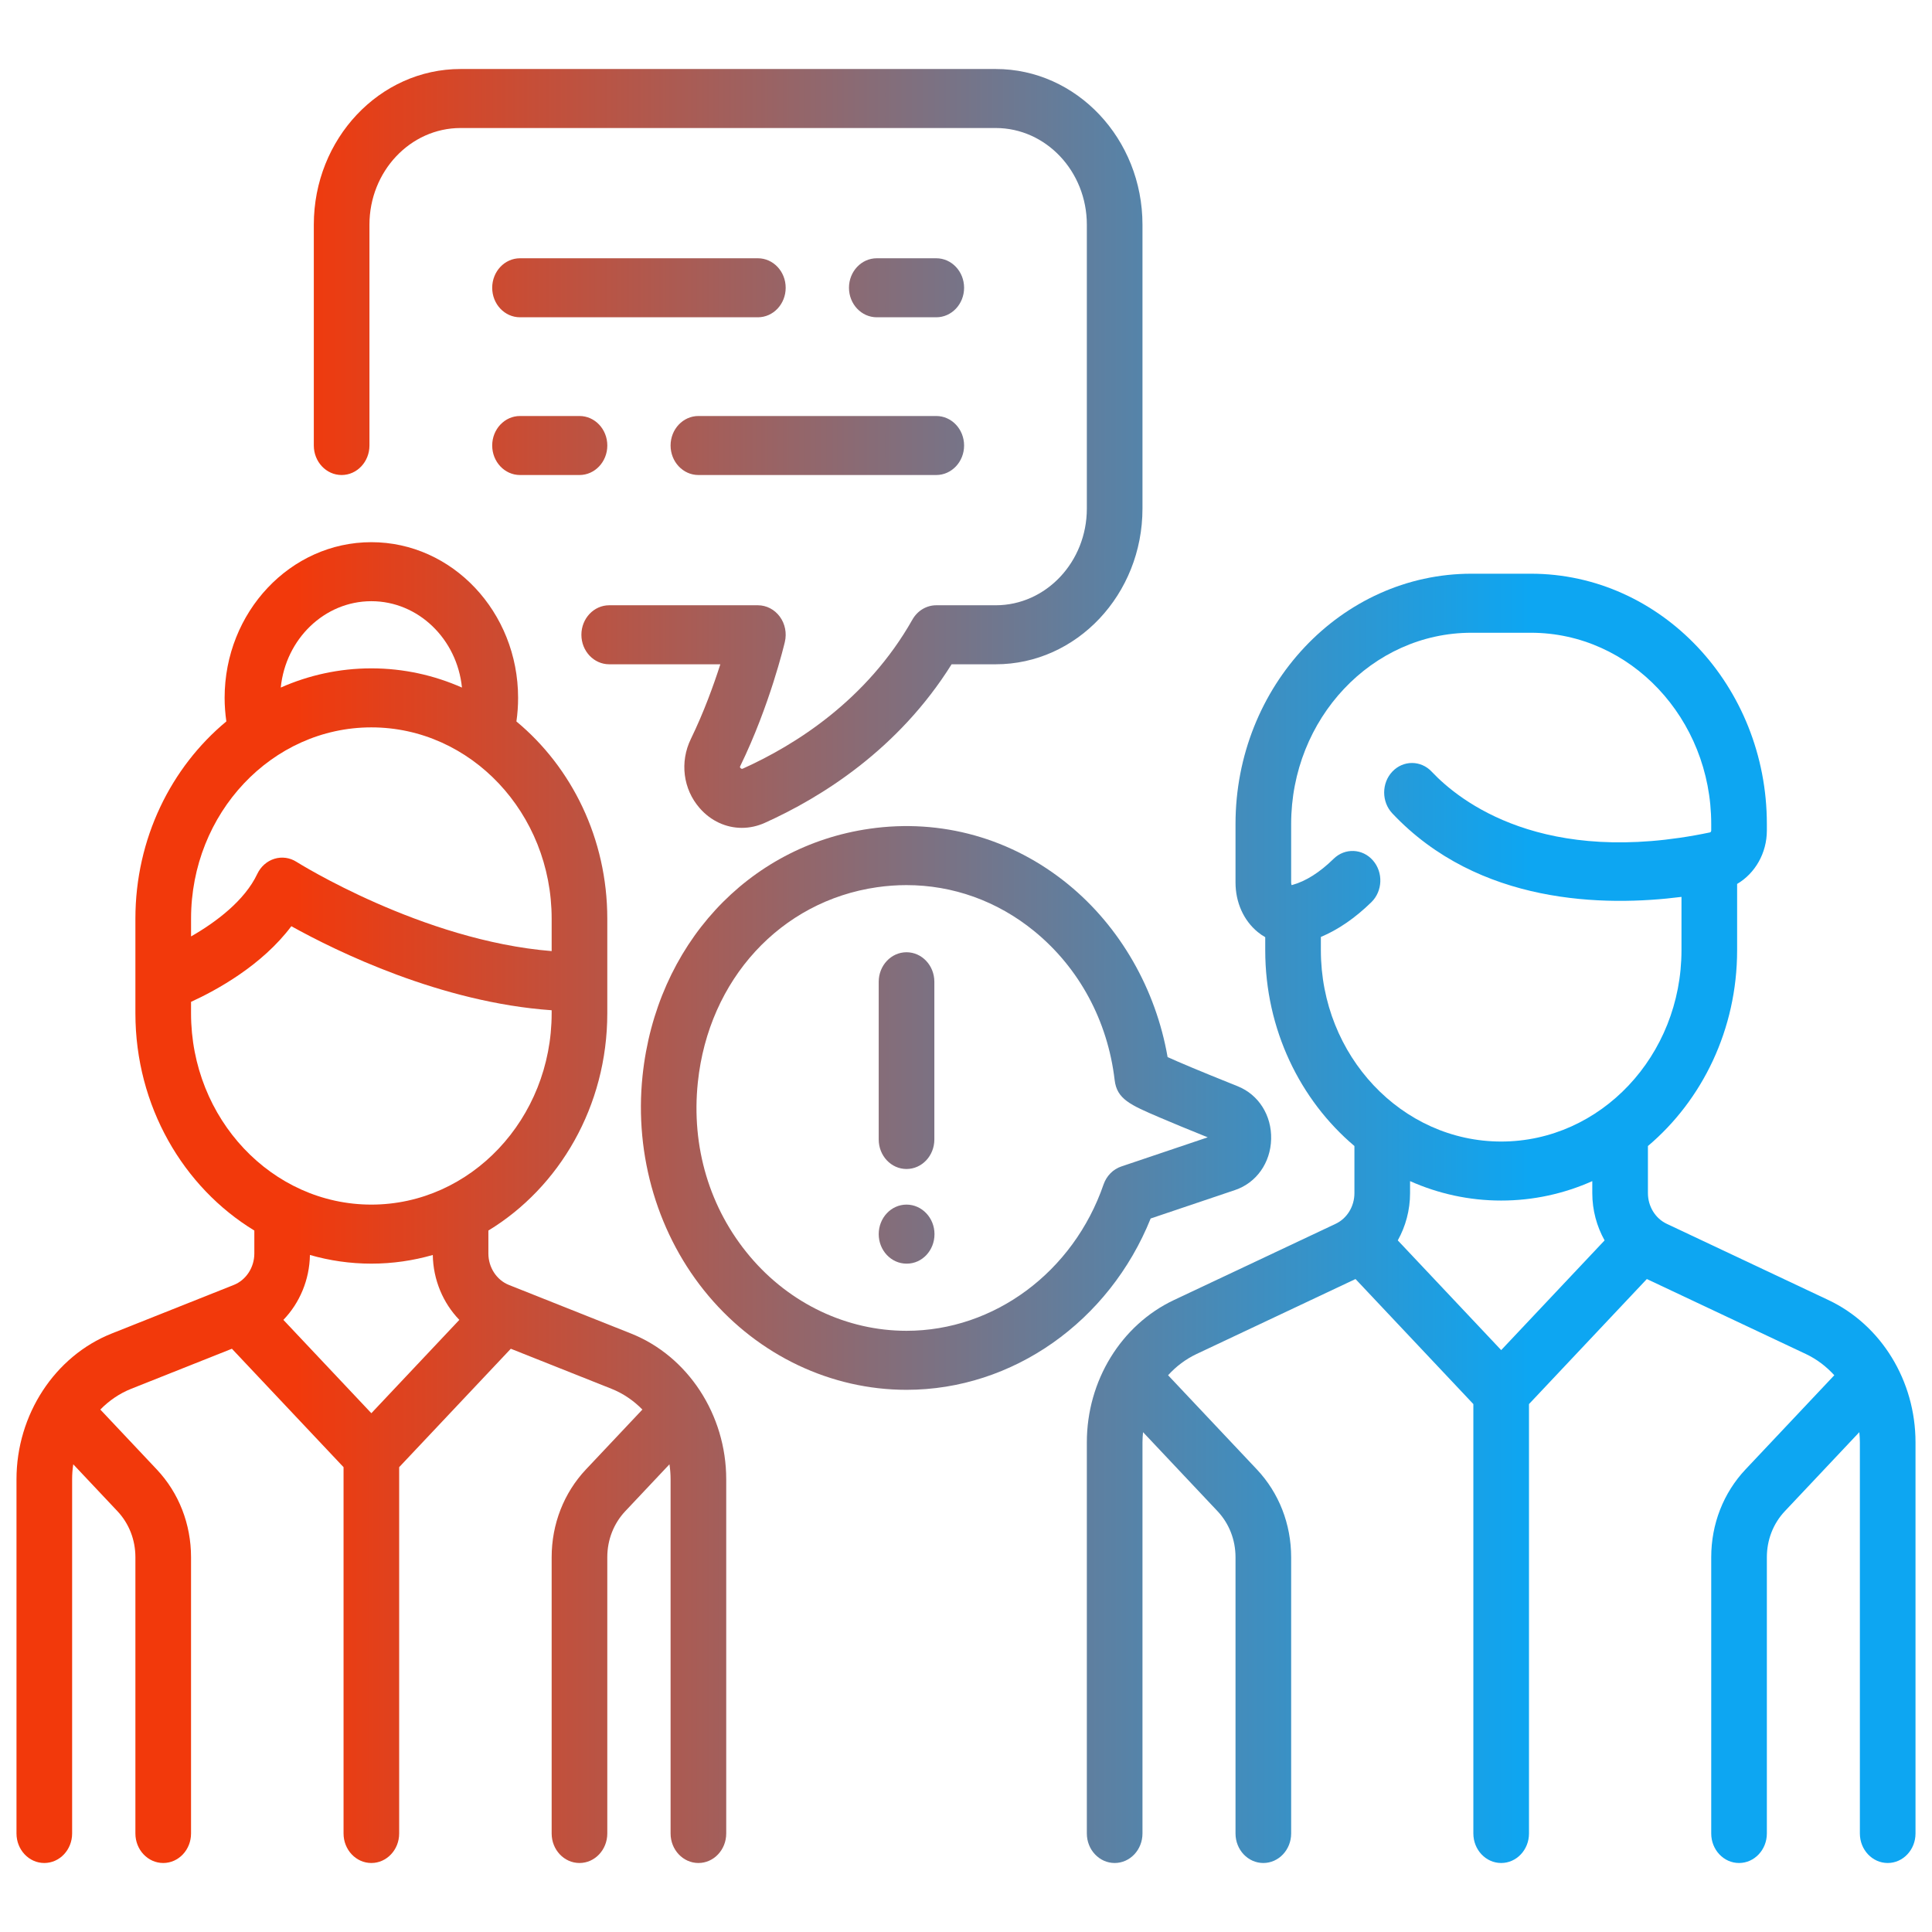
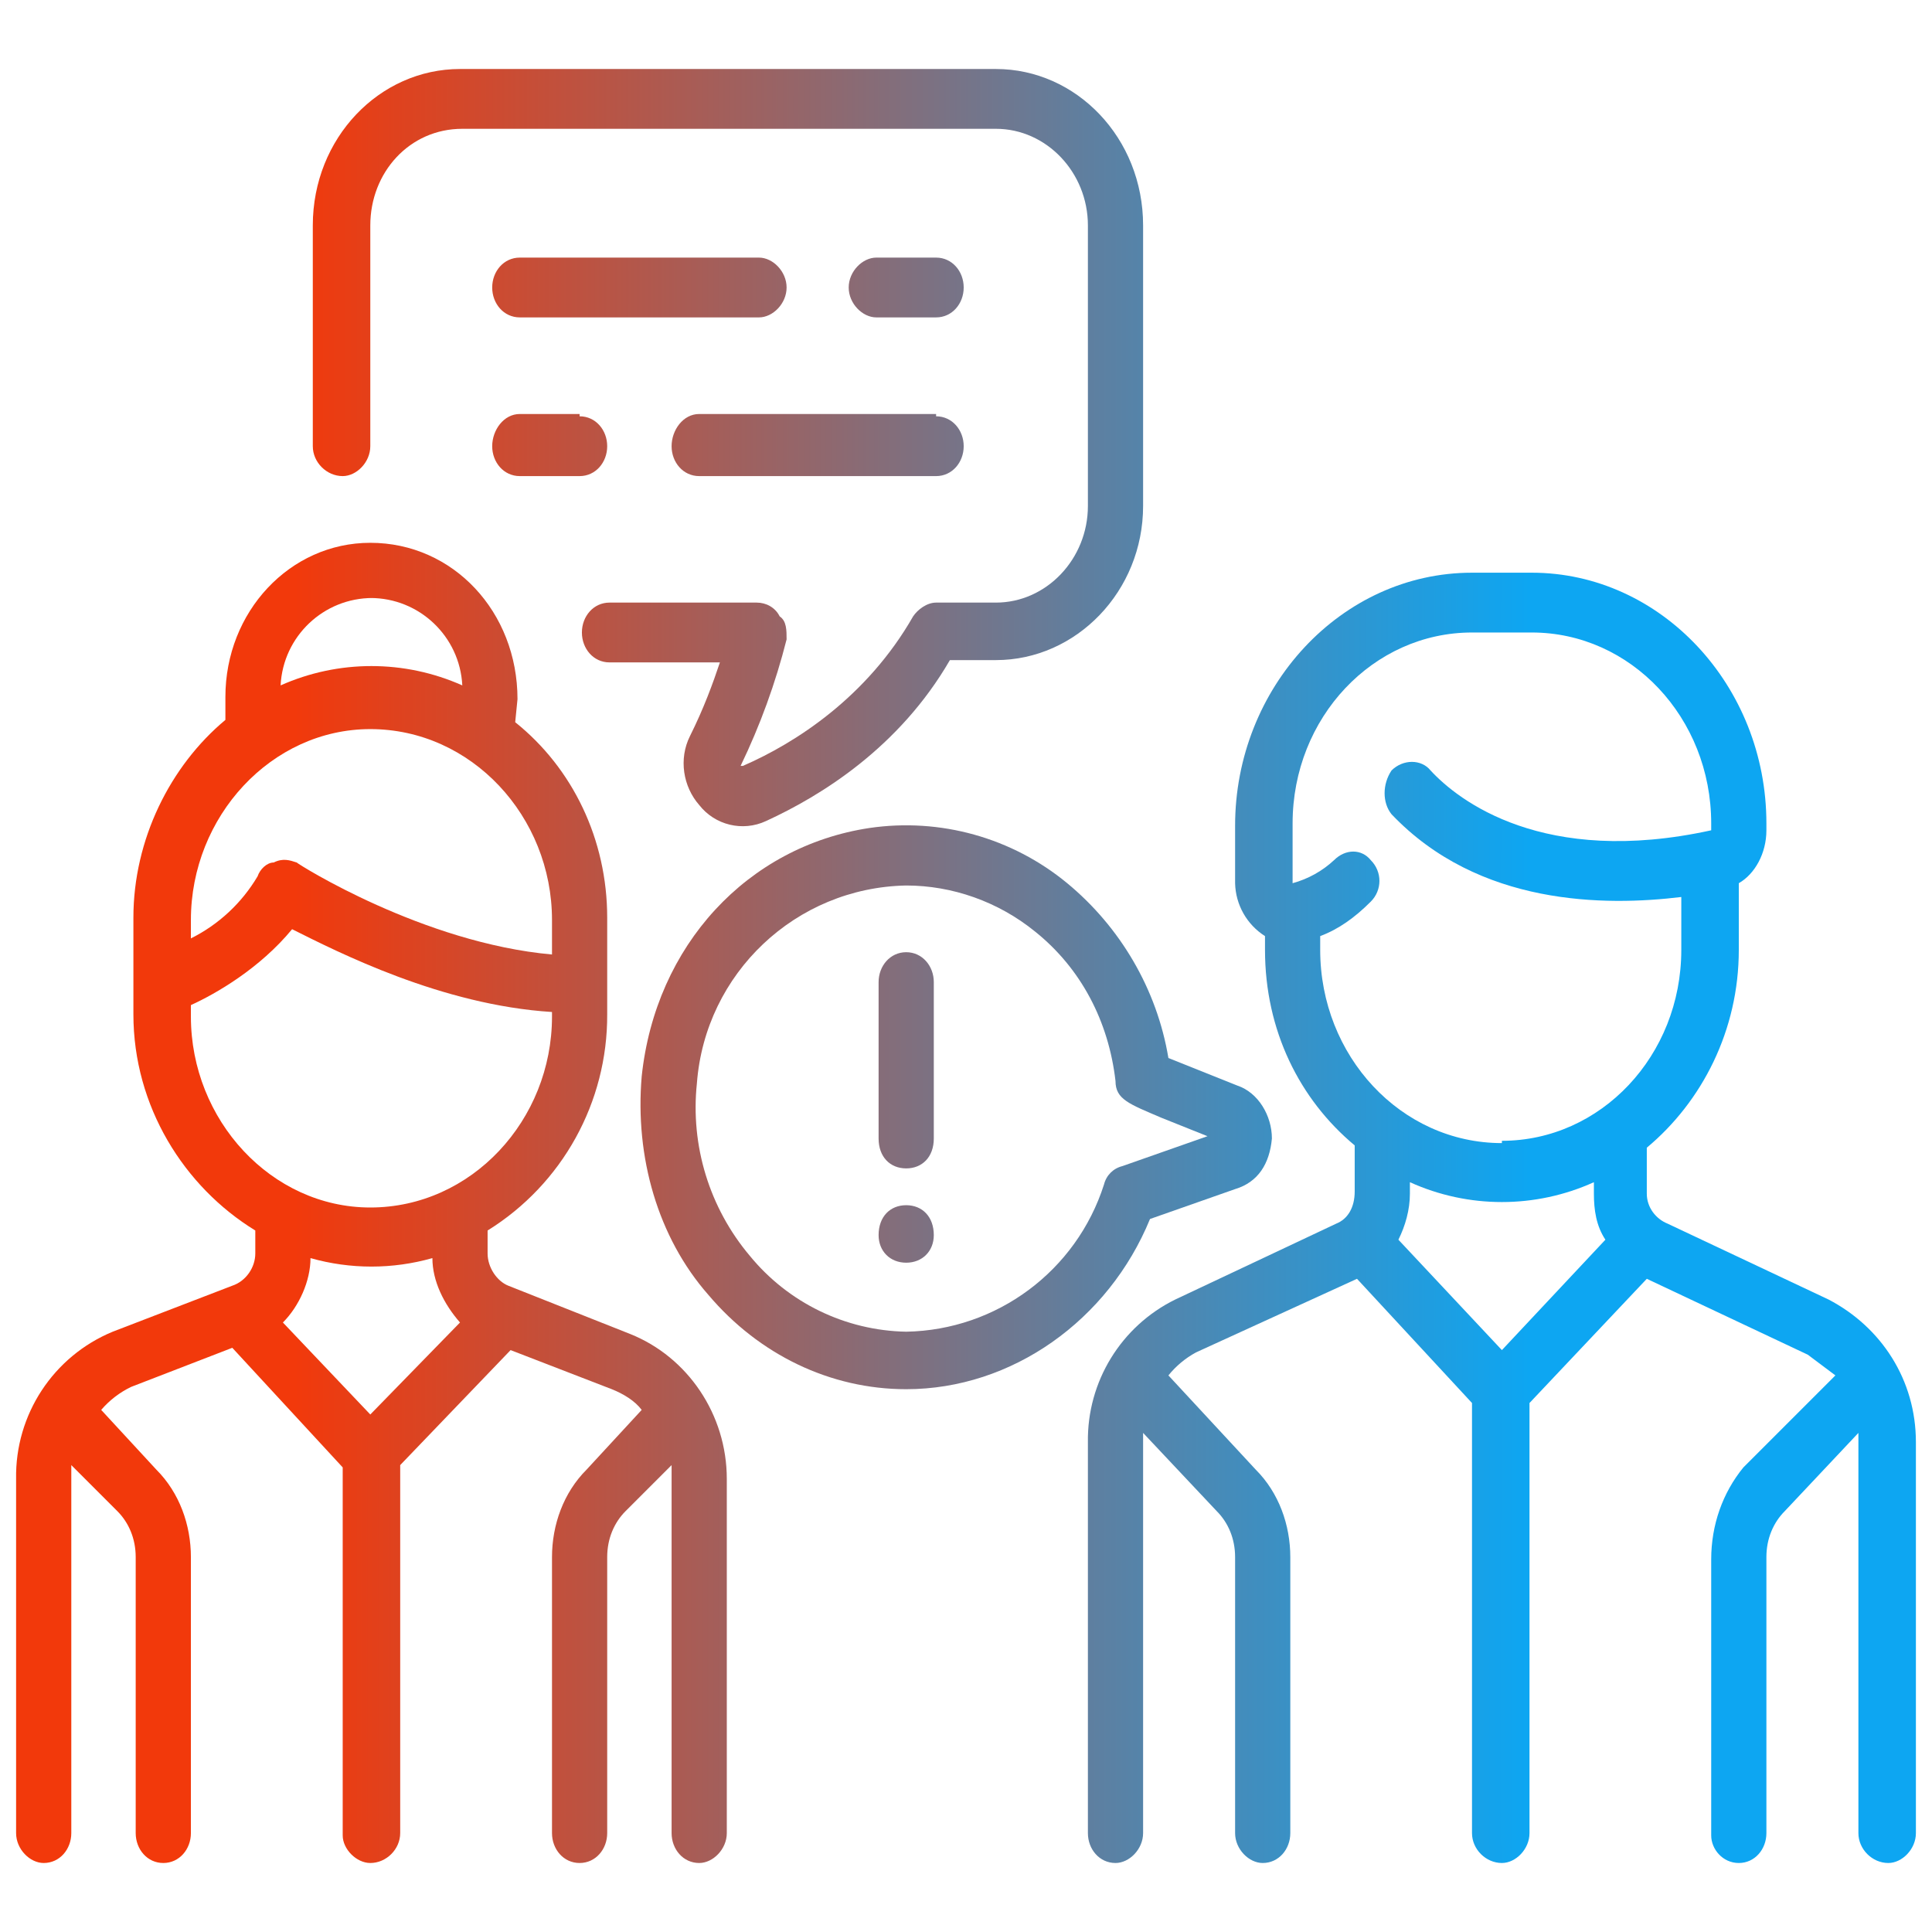
- <svg xmlns="http://www.w3.org/2000/svg" width="84" height="84" viewBox="0 0 84 84" fill="none">
-   <path d="M79.494 56.523L72.466 53.209C71.97 52.975 71.649 52.451 71.649 51.875V49.827C74.01 47.832 75.527 44.758 75.527 41.314V38.432C76.305 37.976 76.82 37.094 76.82 36.108V35.828C76.82 29.827 72.218 24.944 66.561 24.944H63.976C58.319 24.944 53.718 29.827 53.718 35.828V38.366C53.718 39.234 54.07 40.019 54.683 40.522C54.787 40.608 54.896 40.682 55.01 40.747V41.314C55.01 44.758 56.528 47.832 58.888 49.827V51.875C58.888 52.452 58.568 52.975 58.072 53.209L51.043 56.523C48.741 57.609 47.254 60.037 47.254 62.709V79.716C47.254 80.425 47.796 81 48.464 81C49.132 81 49.673 80.425 49.673 79.716V62.709C49.673 62.56 49.683 62.413 49.698 62.268L52.936 65.704C53.44 66.239 53.718 66.95 53.718 67.706V79.717C53.718 80.425 54.259 81 54.927 81C55.595 81 56.137 80.425 56.137 79.717V67.706C56.137 66.264 55.608 64.909 54.647 63.889L50.786 59.793C51.133 59.41 51.551 59.093 52.026 58.869L58.935 55.61L64.059 61.047V79.717C64.059 80.425 64.601 81 65.269 81C65.937 81 66.478 80.425 66.478 79.717V61.047L71.602 55.61L78.512 58.868C78.987 59.092 79.404 59.41 79.752 59.793L75.891 63.889C74.93 64.909 74.401 66.264 74.401 67.706V79.717C74.401 80.425 74.942 81 75.61 81C76.278 81 76.82 80.425 76.82 79.717V67.706C76.82 66.95 77.097 66.239 77.602 65.704L80.84 62.268C80.854 62.414 80.864 62.56 80.864 62.709V79.717C80.864 80.425 81.406 81 82.074 81C82.742 81 83.283 80.425 83.283 79.717V62.709C83.283 60.037 81.796 57.609 79.494 56.523ZM65.269 58.7L60.773 53.93C61.114 53.32 61.307 52.614 61.307 51.875V51.353C62.527 51.897 63.865 52.198 65.269 52.198C66.672 52.198 68.011 51.897 69.23 51.353V51.875C69.23 52.614 69.423 53.32 69.765 53.93L65.269 58.7ZM65.269 49.632C60.946 49.632 57.429 45.9 57.429 41.314V40.737C58.184 40.419 58.921 39.914 59.626 39.224C60.117 38.743 60.147 37.931 59.694 37.411C59.241 36.89 58.476 36.858 57.985 37.338C57.38 37.931 56.776 38.313 56.189 38.476C56.175 38.48 56.164 38.481 56.157 38.482C56.148 38.464 56.137 38.426 56.137 38.366V35.828C56.137 31.242 59.653 27.511 63.976 27.511H66.561C70.884 27.511 74.401 31.242 74.401 35.828V36.108C74.401 36.149 74.377 36.185 74.346 36.192C67.103 37.709 63.471 34.849 62.246 33.549C61.774 33.048 61.008 33.048 60.535 33.549C60.063 34.05 60.063 34.863 60.535 35.364C64.291 39.348 69.772 39.42 73.108 38.995V41.314C73.108 45.9 69.591 49.632 65.269 49.632Z" fill="url(#paint0_linear)" />
-   <path d="M27.435 57.979L22.126 55.867C21.592 55.654 21.234 55.105 21.234 54.5V53.502C24.32 51.624 26.404 48.095 26.404 44.057V39.942C26.404 36.463 24.856 33.362 22.453 31.368C22.502 31.029 22.526 30.686 22.526 30.342C22.526 26.609 19.664 23.573 16.146 23.573C12.628 23.573 9.766 26.609 9.766 30.342C9.766 30.686 9.793 31.028 9.841 31.366C7.437 33.36 5.887 36.462 5.887 39.942V44.057C5.887 48.095 7.972 51.624 11.058 53.502V54.5C11.058 55.105 10.7 55.654 10.165 55.867L4.857 57.979C2.38 58.964 0.717 61.511 0.717 64.317V79.716C0.717 80.425 1.258 81 1.926 81C2.594 81 3.136 80.425 3.136 79.716V64.317C3.136 64.097 3.152 63.879 3.185 63.665L5.106 65.704C5.61 66.239 5.887 66.95 5.887 67.706V79.717C5.887 80.425 6.429 81 7.097 81C7.765 81 8.306 80.425 8.306 79.717V67.706C8.306 66.264 7.777 64.909 6.816 63.889L4.362 61.285C4.742 60.897 5.195 60.585 5.706 60.382L10.083 58.641L14.937 63.79V79.717C14.937 80.425 15.478 81 16.146 81C16.814 81 17.355 80.425 17.355 79.717V63.79L22.209 58.641L26.586 60.382C27.096 60.585 27.55 60.897 27.93 61.285L25.475 63.889C24.515 64.909 23.985 66.264 23.985 67.706V79.717C23.985 80.425 24.527 81 25.195 81C25.863 81 26.404 80.425 26.404 79.717V67.706C26.404 66.95 26.682 66.239 27.186 65.704L29.107 63.665C29.139 63.879 29.156 64.097 29.156 64.317V79.717C29.156 80.425 29.698 81 30.366 81C31.034 81 31.575 80.425 31.575 79.717V64.317C31.575 61.511 29.911 58.964 27.435 57.979ZM16.146 26.139C18.188 26.139 19.873 27.787 20.085 29.894C18.871 29.357 17.541 29.059 16.146 29.059C14.751 29.059 13.421 29.357 12.207 29.894C12.419 27.787 14.104 26.139 16.146 26.139ZM8.307 39.943C8.306 35.356 11.823 31.625 16.146 31.625C20.469 31.625 23.985 35.356 23.985 39.943V41.352C18.354 40.899 12.947 37.507 12.89 37.471C12.601 37.287 12.253 37.239 11.93 37.339C11.606 37.439 11.337 37.678 11.186 37.997C10.64 39.155 9.394 40.092 8.307 40.714V39.943ZM8.306 44.057V43.559C9.417 43.05 11.391 41.972 12.667 40.27C14.636 41.364 19.172 43.588 23.985 43.924V44.057C23.985 48.643 20.468 52.374 16.146 52.374C11.823 52.374 8.306 48.643 8.306 44.057ZM16.146 61.444L12.321 57.386C13.027 56.655 13.458 55.645 13.475 54.564C14.327 54.809 15.222 54.941 16.146 54.941C17.07 54.941 17.965 54.809 18.817 54.564C18.834 55.645 19.264 56.655 19.971 57.386L16.146 61.444Z" fill="url(#paint1_linear)" />
-   <path d="M40.707 11.229H38.121C37.453 11.229 36.912 11.803 36.912 12.512C36.912 13.221 37.453 13.795 38.121 13.795H40.707C41.375 13.795 41.917 13.221 41.917 12.512C41.917 11.803 41.375 11.229 40.707 11.229Z" fill="url(#paint2_linear)" />
-   <path d="M32.951 11.229H22.609C21.941 11.229 21.4 11.803 21.4 12.512C21.4 13.221 21.941 13.795 22.609 13.795H32.951C33.619 13.795 34.16 13.221 34.16 12.512C34.16 11.803 33.619 11.229 32.951 11.229Z" fill="url(#paint3_linear)" />
-   <path d="M40.707 18.087H30.366C29.698 18.087 29.156 18.661 29.156 19.37C29.156 20.078 29.698 20.653 30.366 20.653H40.707C41.375 20.653 41.917 20.078 41.917 19.37C41.917 18.661 41.375 18.087 40.707 18.087Z" fill="url(#paint4_linear)" />
-   <path d="M25.195 18.087H22.609C21.941 18.087 21.4 18.661 21.4 19.37C21.4 20.078 21.941 20.653 22.609 20.653H25.195C25.863 20.653 26.405 20.078 26.405 19.37C26.405 18.661 25.863 18.087 25.195 18.087Z" fill="url(#paint5_linear)" />
-   <path d="M43.292 3H20.024C16.506 3 13.644 6.037 13.644 9.769V19.37C13.644 20.078 14.185 20.653 14.853 20.653C15.521 20.653 16.063 20.078 16.063 19.37V9.769C16.063 7.452 17.84 5.566 20.024 5.566H43.293C45.477 5.566 47.254 7.452 47.254 9.769V22.113C47.254 24.43 45.477 26.316 43.293 26.316H40.707C40.283 26.316 39.889 26.552 39.67 26.939C37.691 30.439 34.575 32.392 32.309 33.413C32.279 33.427 32.241 33.444 32.195 33.392C32.163 33.355 32.169 33.341 32.186 33.306C33.463 30.687 34.098 28.022 34.124 27.91C34.215 27.527 34.134 27.121 33.904 26.809C33.675 26.498 33.324 26.316 32.951 26.316H26.488C25.82 26.316 25.278 26.89 25.278 27.599C25.278 28.308 25.82 28.882 26.488 28.882H31.319C31.028 29.79 30.599 30.974 30.038 32.127C29.549 33.13 29.699 34.311 30.421 35.136C30.91 35.697 31.572 35.994 32.254 35.994C32.589 35.994 32.929 35.922 33.255 35.775C35.716 34.666 39.061 32.582 41.374 28.882H43.292C46.811 28.882 49.673 25.845 49.673 22.113V9.769C49.673 6.037 46.811 3 43.292 3Z" fill="url(#paint6_linear)" />
-   <path d="M39.414 41.402C38.746 41.402 38.205 41.977 38.205 42.686V49.543C38.205 50.252 38.746 50.826 39.414 50.826C40.082 50.826 40.624 50.252 40.624 49.543V42.686C40.624 41.977 40.082 41.402 39.414 41.402Z" fill="url(#paint7_linear)" />
-   <path d="M39.414 52.374C38.746 52.374 38.205 52.949 38.205 53.658C38.205 54.366 38.746 54.941 39.414 54.941H39.427C40.095 54.941 40.63 54.366 40.63 53.658C40.63 52.949 40.082 52.374 39.414 52.374Z" fill="url(#paint8_linear)" />
-   <path d="M53.81 47.227C52.072 46.532 51.2 46.158 50.765 45.96C50.252 43.003 48.701 40.294 46.442 38.45C43.986 36.444 40.92 35.585 37.809 36.032C32.498 36.794 28.53 41.11 27.937 46.772C27.571 50.26 28.617 53.748 30.805 56.342C32.995 58.938 36.133 60.427 39.415 60.427C44.033 60.427 48.225 57.459 50.029 52.978L53.697 51.741C54.625 51.428 55.242 50.558 55.267 49.525C55.293 48.493 54.721 47.591 53.81 47.227ZM48.75 50.717C48.394 50.837 48.11 51.126 47.981 51.498C46.668 55.304 43.225 57.861 39.414 57.861C36.82 57.861 34.339 56.683 32.607 54.63C30.852 52.55 30.047 49.86 30.341 47.056C30.81 42.585 33.941 39.177 38.133 38.575C38.561 38.514 38.987 38.483 39.41 38.483C41.426 38.483 43.362 39.174 44.966 40.484C46.917 42.077 48.159 44.377 48.463 46.958C48.56 47.788 49.141 48.038 50.413 48.583C50.948 48.813 51.652 49.103 52.509 49.449L48.75 50.717Z" fill="url(#paint9_linear)" />
+ <svg xmlns="http://www.w3.org/2000/svg" fill="none" viewBox="0 0 84 84">
+   <defs />
+   <path fill="url(#paint0_linear)" d="M79.5 56.5l-7-3.3c-.5-.2-.9-.7-.9-1.3v-2c2.4-2 4-5.1 4-8.6v-2.9c.7-.4 1.2-1.3 1.2-2.3v-.3c0-6-4.6-10.9-10.2-10.9H64c-5.7 0-10.3 5-10.3 11v2.5a2.8 2.8 0 001.3 2.3v.6c0 3.5 1.5 6.5 3.9 8.5v2c0 .7-.3 1.2-.8 1.4l-7 3.3a6.8 6.8 0 00-3.8 6.2v17c0 .7.5 1.3 1.2 1.3.6 0 1.2-.6 1.2-1.3v-17-.4l3.2 3.4c.5.5.8 1.2.8 2v12c0 .7.6 1.3 1.2 1.3.7 0 1.2-.6 1.2-1.3v-12c0-1.4-.5-2.8-1.5-3.8l-3.8-4.1a4 4 0 011.2-1l7-3.2 5 5.4v18.7c0 .7.6 1.3 1.3 1.3.6 0 1.2-.6 1.2-1.3V61l5.1-5.4 7 3.3 1.2.9-4 4c-.9 1.1-1.4 2.5-1.4 4v12c0 .6.5 1.2 1.2 1.2s1.2-.6 1.2-1.3v-12c0-.8.3-1.5.8-2l3.2-3.4v17.4c0 .7.6 1.3 1.3 1.3.6 0 1.2-.6 1.2-1.3v-17c0-2.7-1.5-5-3.8-6.2zm-14.2 2.2l-4.5-4.8c.3-.6.5-1.3.5-2v-.5a9.7 9.7 0 008 0v.5c0 .7.1 1.4.5 2l-4.5 4.8zm0-9c-4.4 0-7.9-3.8-7.9-8.4v-.6c.8-.3 1.5-.8 2.2-1.5.5-.5.5-1.3 0-1.8-.4-.5-1.1-.5-1.6 0a4.3 4.3 0 01-1.8 1v-2.6c0-4.6 3.5-8.3 7.8-8.3h2.6c4.3 0 7.8 3.7 7.8 8.3v.3c-7.3 1.6-11-1.3-12.2-2.6-.4-.5-1.2-.5-1.7 0-.4.6-.4 1.4 0 1.9 3.8 4 9.3 4 12.6 3.6v2.3c0 4.6-3.5 8.3-7.8 8.3z" />
+   <path fill="url(#paint1_linear)" d="M27.4 58l-5.3-2.1c-.5-.2-.9-.8-.9-1.4v-1a11 11 0 005.2-9.4v-4.2c0-3.4-1.5-6.5-4-8.5l.1-1c0-3.8-2.8-6.8-6.4-6.8-3.5 0-6.3 3-6.3 6.7v1c-2.4 2-4 5.2-4 8.6v4.2c0 4 2.2 7.5 5.3 9.4v1c0 .6-.4 1.2-1 1.4l-5.2 2a6.8 6.8 0 00-4.2 6.4v15.4c0 .7.6 1.3 1.2 1.3.7 0 1.2-.6 1.2-1.3V64.3v-.6l2 2c.5.5.8 1.2.8 2v12c0 .7.5 1.3 1.2 1.3s1.2-.6 1.2-1.3v-12c0-1.4-.5-2.8-1.5-3.8l-2.4-2.6a4 4 0 011.3-1l4.4-1.7 4.8 5.2v16c0 .6.6 1.2 1.2 1.2.7 0 1.3-.6 1.3-1.3v-16l4.8-5 4.4 1.7c.5.2 1 .5 1.3.9l-2.4 2.6c-1 1-1.5 2.4-1.5 3.8v12c0 .7.5 1.3 1.2 1.3s1.2-.6 1.2-1.3v-12c0-.8.3-1.5.8-2l2-2v16c0 .7.5 1.3 1.2 1.3.6 0 1.2-.6 1.2-1.3V64.3c0-2.8-1.7-5.3-4.2-6.3zM16.1 26a4 4 0 014 3.8 9.7 9.7 0 00-7.9 0 4 4 0 014-3.8zM8.3 40c0-4.5 3.5-8.3 7.8-8.3 4.4 0 7.9 3.8 7.9 8.3v1.5c-5.6-.5-11-3.9-11.1-4-.3-.1-.6-.2-1 0-.3 0-.6.3-.7.6a7 7 0 01-2.9 2.7V40zm0 4.2v-.5c1.1-.5 3-1.6 4.4-3.3 2 1 6.5 3.3 11.3 3.6v.2c0 4.5-3.5 8.3-7.9 8.3-4.3 0-7.8-3.8-7.8-8.3zm7.8 17.3l-3.8-4c.7-.7 1.2-1.8 1.2-2.8a9.7 9.7 0 005.3 0c0 1 .5 2 1.2 2.8l-3.9 4z" />
+   <path fill="url(#paint2_linear)" d="M40.7 11.2h-2.6c-.6 0-1.2.6-1.2 1.3 0 .7.6 1.3 1.2 1.3h2.6c.7 0 1.2-.6 1.2-1.3 0-.7-.5-1.3-1.2-1.3z" />
+   <path fill="url(#paint3_linear)" d="M33 11.2H22.6c-.7 0-1.2.6-1.2 1.3 0 .7.5 1.3 1.2 1.3H33c.6 0 1.2-.6 1.2-1.3 0-.7-.6-1.3-1.2-1.3z" />
+   <path fill="url(#paint4_linear)" d="M40.7 18H30.4c-.7 0-1.2.7-1.2 1.4s.5 1.3 1.2 1.3h10.3c.7 0 1.2-.6 1.2-1.3 0-.7-.5-1.3-1.2-1.3z" />
+   <path fill="url(#paint5_linear)" d="M25.2 18h-2.6c-.7 0-1.2.7-1.2 1.4s.5 1.3 1.2 1.3h2.6c.7 0 1.2-.6 1.2-1.3 0-.7-.5-1.3-1.2-1.3z" />
+   <path fill="url(#paint6_linear)" d="M43.3 3H20c-3.5 0-6.4 3-6.4 6.8v9.6c0 .7.6 1.3 1.3 1.3.6 0 1.2-.6 1.2-1.3V9.8c0-2.3 1.7-4.2 4-4.2h23.2c2.2 0 4 1.9 4 4.2V22c0 2.3-1.8 4.2-4 4.2h-2.6c-.4 0-.8.3-1 .6-2 3.5-5.1 5.5-7.4 6.5h-.1a29 29 0 002-5.5c0-.4 0-.8-.3-1-.2-.4-.6-.6-1-.6h-6.4c-.7 0-1.2.6-1.2 1.3 0 .7.5 1.3 1.2 1.3h4.8c-.3.9-.7 2-1.3 3.2-.5 1-.3 2.2.4 3a2.4 2.4 0 002.9.7c2.4-1.1 5.8-3.2 8-7h2c3.5 0 6.4-3 6.4-6.7V9.8C49.7 6 46.8 3 43.3 3z" />
+   <path fill="url(#paint7_linear)" d="M39.4 41.4c-.7 0-1.2.6-1.2 1.3v6.8c0 .8.5 1.3 1.2 1.3s1.2-.5 1.2-1.3v-6.8c0-.7-.5-1.3-1.2-1.3z" />
+   <path fill="url(#paint8_linear)" d="M39.4 52.4c-.7 0-1.2.5-1.2 1.3 0 .7.5 1.2 1.2 1.2s1.2-.5 1.2-1.2c0-.8-.5-1.3-1.2-1.3z" />
+   <path fill="url(#paint9_linear)" d="M53.8 47.2l-3-1.2c-.5-3-2.1-5.7-4.4-7.6a11 11 0 00-8.6-2.4c-5.3.8-9.3 5.1-9.9 10.8-.3 3.5.7 7 2.9 9.5 2.2 2.6 5.3 4.1 8.6 4.1 4.6 0 8.8-3 10.6-7.4l3.7-1.3c1-.3 1.5-1.1 1.6-2.2 0-1-.6-2-1.5-2.3zm-5 3.5c-.4.1-.7.4-.8.8a9.2 9.2 0 01-8.6 6.4 9 9 0 01-6.8-3.3 10 10 0 01-2.3-7.5 9.3 9.3 0 019.1-8.6c2 0 4 .7 5.6 2 2 1.6 3.2 3.9 3.5 6.5 0 .8.6 1 2 1.6l2 .8-3.7 1.3z" />
  <defs>
-     <linearGradient id="paint0_linear" x1="66.495" y1="31.583" x2="12.826" y2="31.583" gradientUnits="userSpaceOnUse">
+     <linearGradient id="paint0_linear" x1="66.5" x2="12.8" y1="31.6" y2="31.6" gradientUnits="userSpaceOnUse">
      <stop stop-color="#0DA6F2" />
      <stop offset="1" stop-color="#F2390B" />
    </linearGradient>
-     <linearGradient id="paint1_linear" x1="66.495" y1="31.583" x2="12.826" y2="31.583" gradientUnits="userSpaceOnUse">
+     <linearGradient id="paint1_linear" x1="66.5" x2="12.8" y1="31.6" y2="31.6" gradientUnits="userSpaceOnUse">
      <stop stop-color="#0DA6F2" />
      <stop offset="1" stop-color="#F2390B" />
    </linearGradient>
-     <linearGradient id="paint2_linear" x1="66.495" y1="31.583" x2="12.826" y2="31.583" gradientUnits="userSpaceOnUse">
+     <linearGradient id="paint2_linear" x1="66.5" x2="12.8" y1="31.6" y2="31.6" gradientUnits="userSpaceOnUse">
      <stop stop-color="#0DA6F2" />
      <stop offset="1" stop-color="#F2390B" />
    </linearGradient>
-     <linearGradient id="paint3_linear" x1="66.495" y1="31.583" x2="12.826" y2="31.583" gradientUnits="userSpaceOnUse">
+     <linearGradient id="paint3_linear" x1="66.5" x2="12.8" y1="31.6" y2="31.6" gradientUnits="userSpaceOnUse">
      <stop stop-color="#0DA6F2" />
      <stop offset="1" stop-color="#F2390B" />
    </linearGradient>
-     <linearGradient id="paint4_linear" x1="66.495" y1="31.583" x2="12.826" y2="31.583" gradientUnits="userSpaceOnUse">
+     <linearGradient id="paint4_linear" x1="66.5" x2="12.8" y1="31.6" y2="31.6" gradientUnits="userSpaceOnUse">
      <stop stop-color="#0DA6F2" />
      <stop offset="1" stop-color="#F2390B" />
    </linearGradient>
-     <linearGradient id="paint5_linear" x1="66.495" y1="31.583" x2="12.826" y2="31.583" gradientUnits="userSpaceOnUse">
+     <linearGradient id="paint5_linear" x1="66.5" x2="12.8" y1="31.6" y2="31.6" gradientUnits="userSpaceOnUse">
      <stop stop-color="#0DA6F2" />
      <stop offset="1" stop-color="#F2390B" />
    </linearGradient>
-     <linearGradient id="paint6_linear" x1="66.495" y1="31.583" x2="12.826" y2="31.583" gradientUnits="userSpaceOnUse">
+     <linearGradient id="paint6_linear" x1="66.5" x2="12.8" y1="31.6" y2="31.6" gradientUnits="userSpaceOnUse">
      <stop stop-color="#0DA6F2" />
      <stop offset="1" stop-color="#F2390B" />
    </linearGradient>
-     <linearGradient id="paint7_linear" x1="66.495" y1="31.583" x2="12.826" y2="31.583" gradientUnits="userSpaceOnUse">
+     <linearGradient id="paint7_linear" x1="66.5" x2="12.8" y1="31.6" y2="31.6" gradientUnits="userSpaceOnUse">
      <stop stop-color="#0DA6F2" />
      <stop offset="1" stop-color="#F2390B" />
    </linearGradient>
-     <linearGradient id="paint8_linear" x1="66.495" y1="31.583" x2="12.826" y2="31.583" gradientUnits="userSpaceOnUse">
+     <linearGradient id="paint8_linear" x1="66.5" x2="12.8" y1="31.6" y2="31.6" gradientUnits="userSpaceOnUse">
      <stop stop-color="#0DA6F2" />
      <stop offset="1" stop-color="#F2390B" />
    </linearGradient>
-     <linearGradient id="paint9_linear" x1="66.495" y1="31.583" x2="12.826" y2="31.583" gradientUnits="userSpaceOnUse">
+     <linearGradient id="paint9_linear" x1="66.5" x2="12.8" y1="31.6" y2="31.6" gradientUnits="userSpaceOnUse">
      <stop stop-color="#0DA6F2" />
      <stop offset="1" stop-color="#F2390B" />
    </linearGradient>
  </defs>
</svg>
